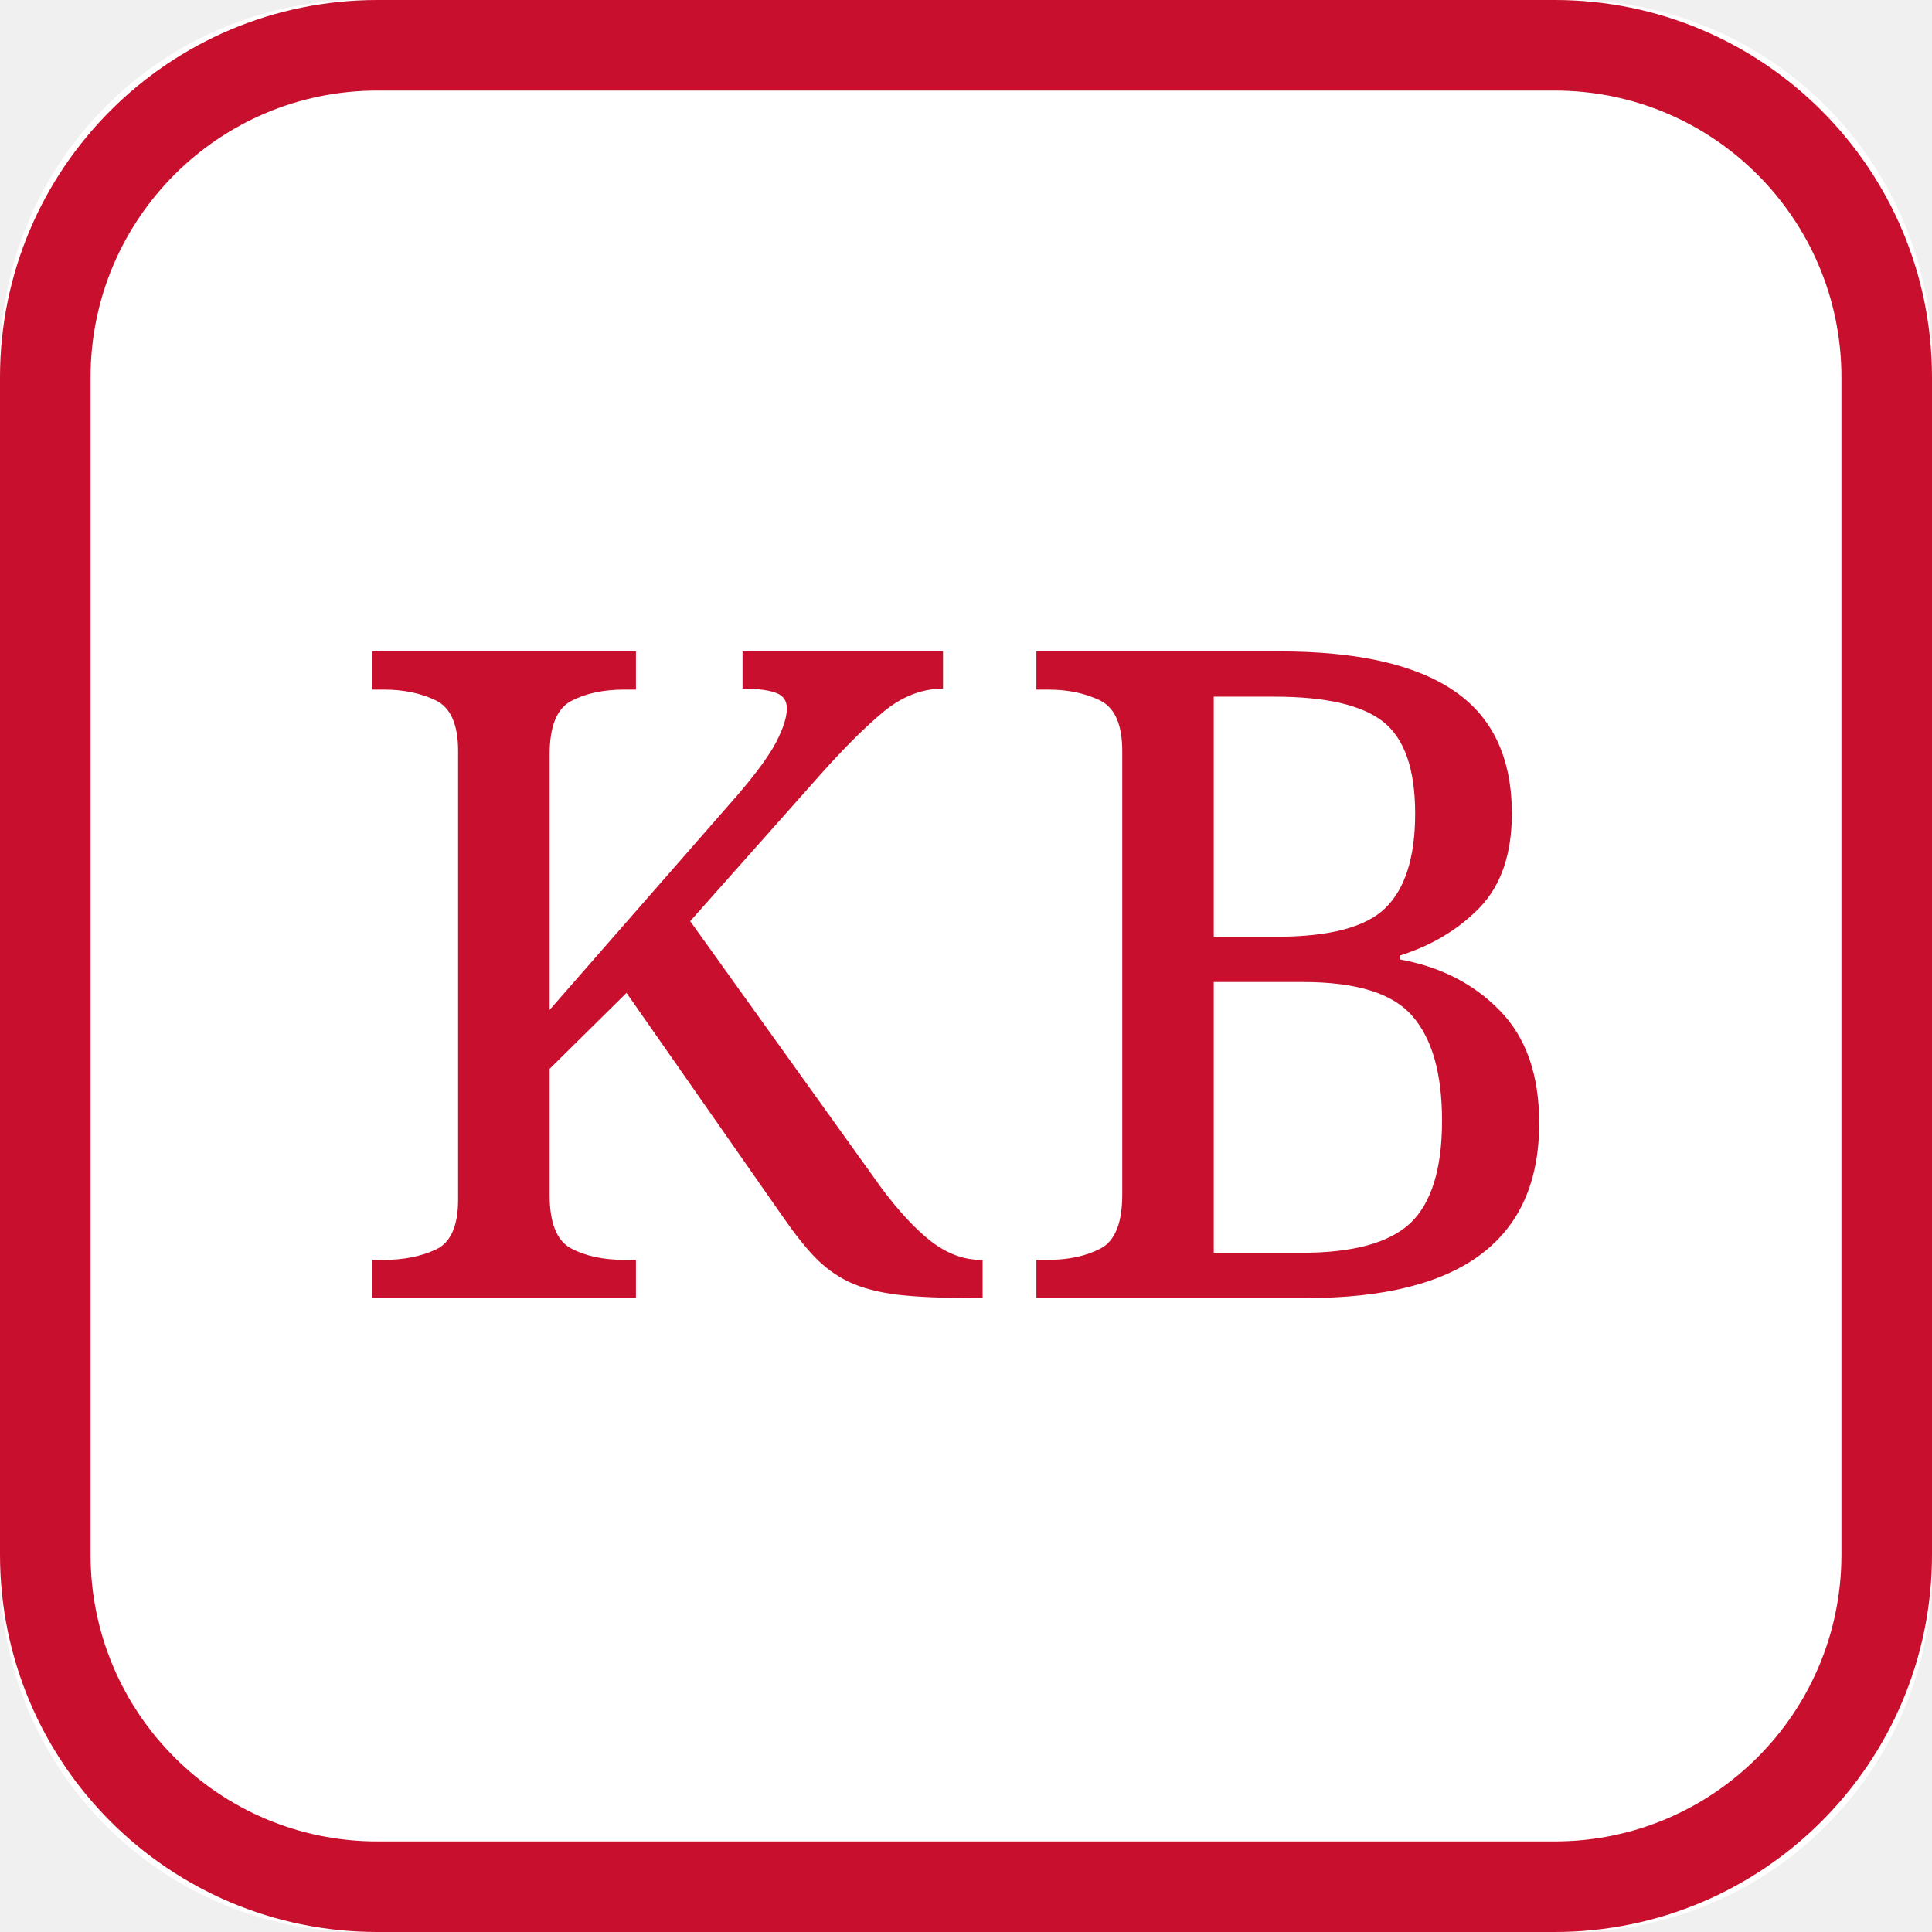
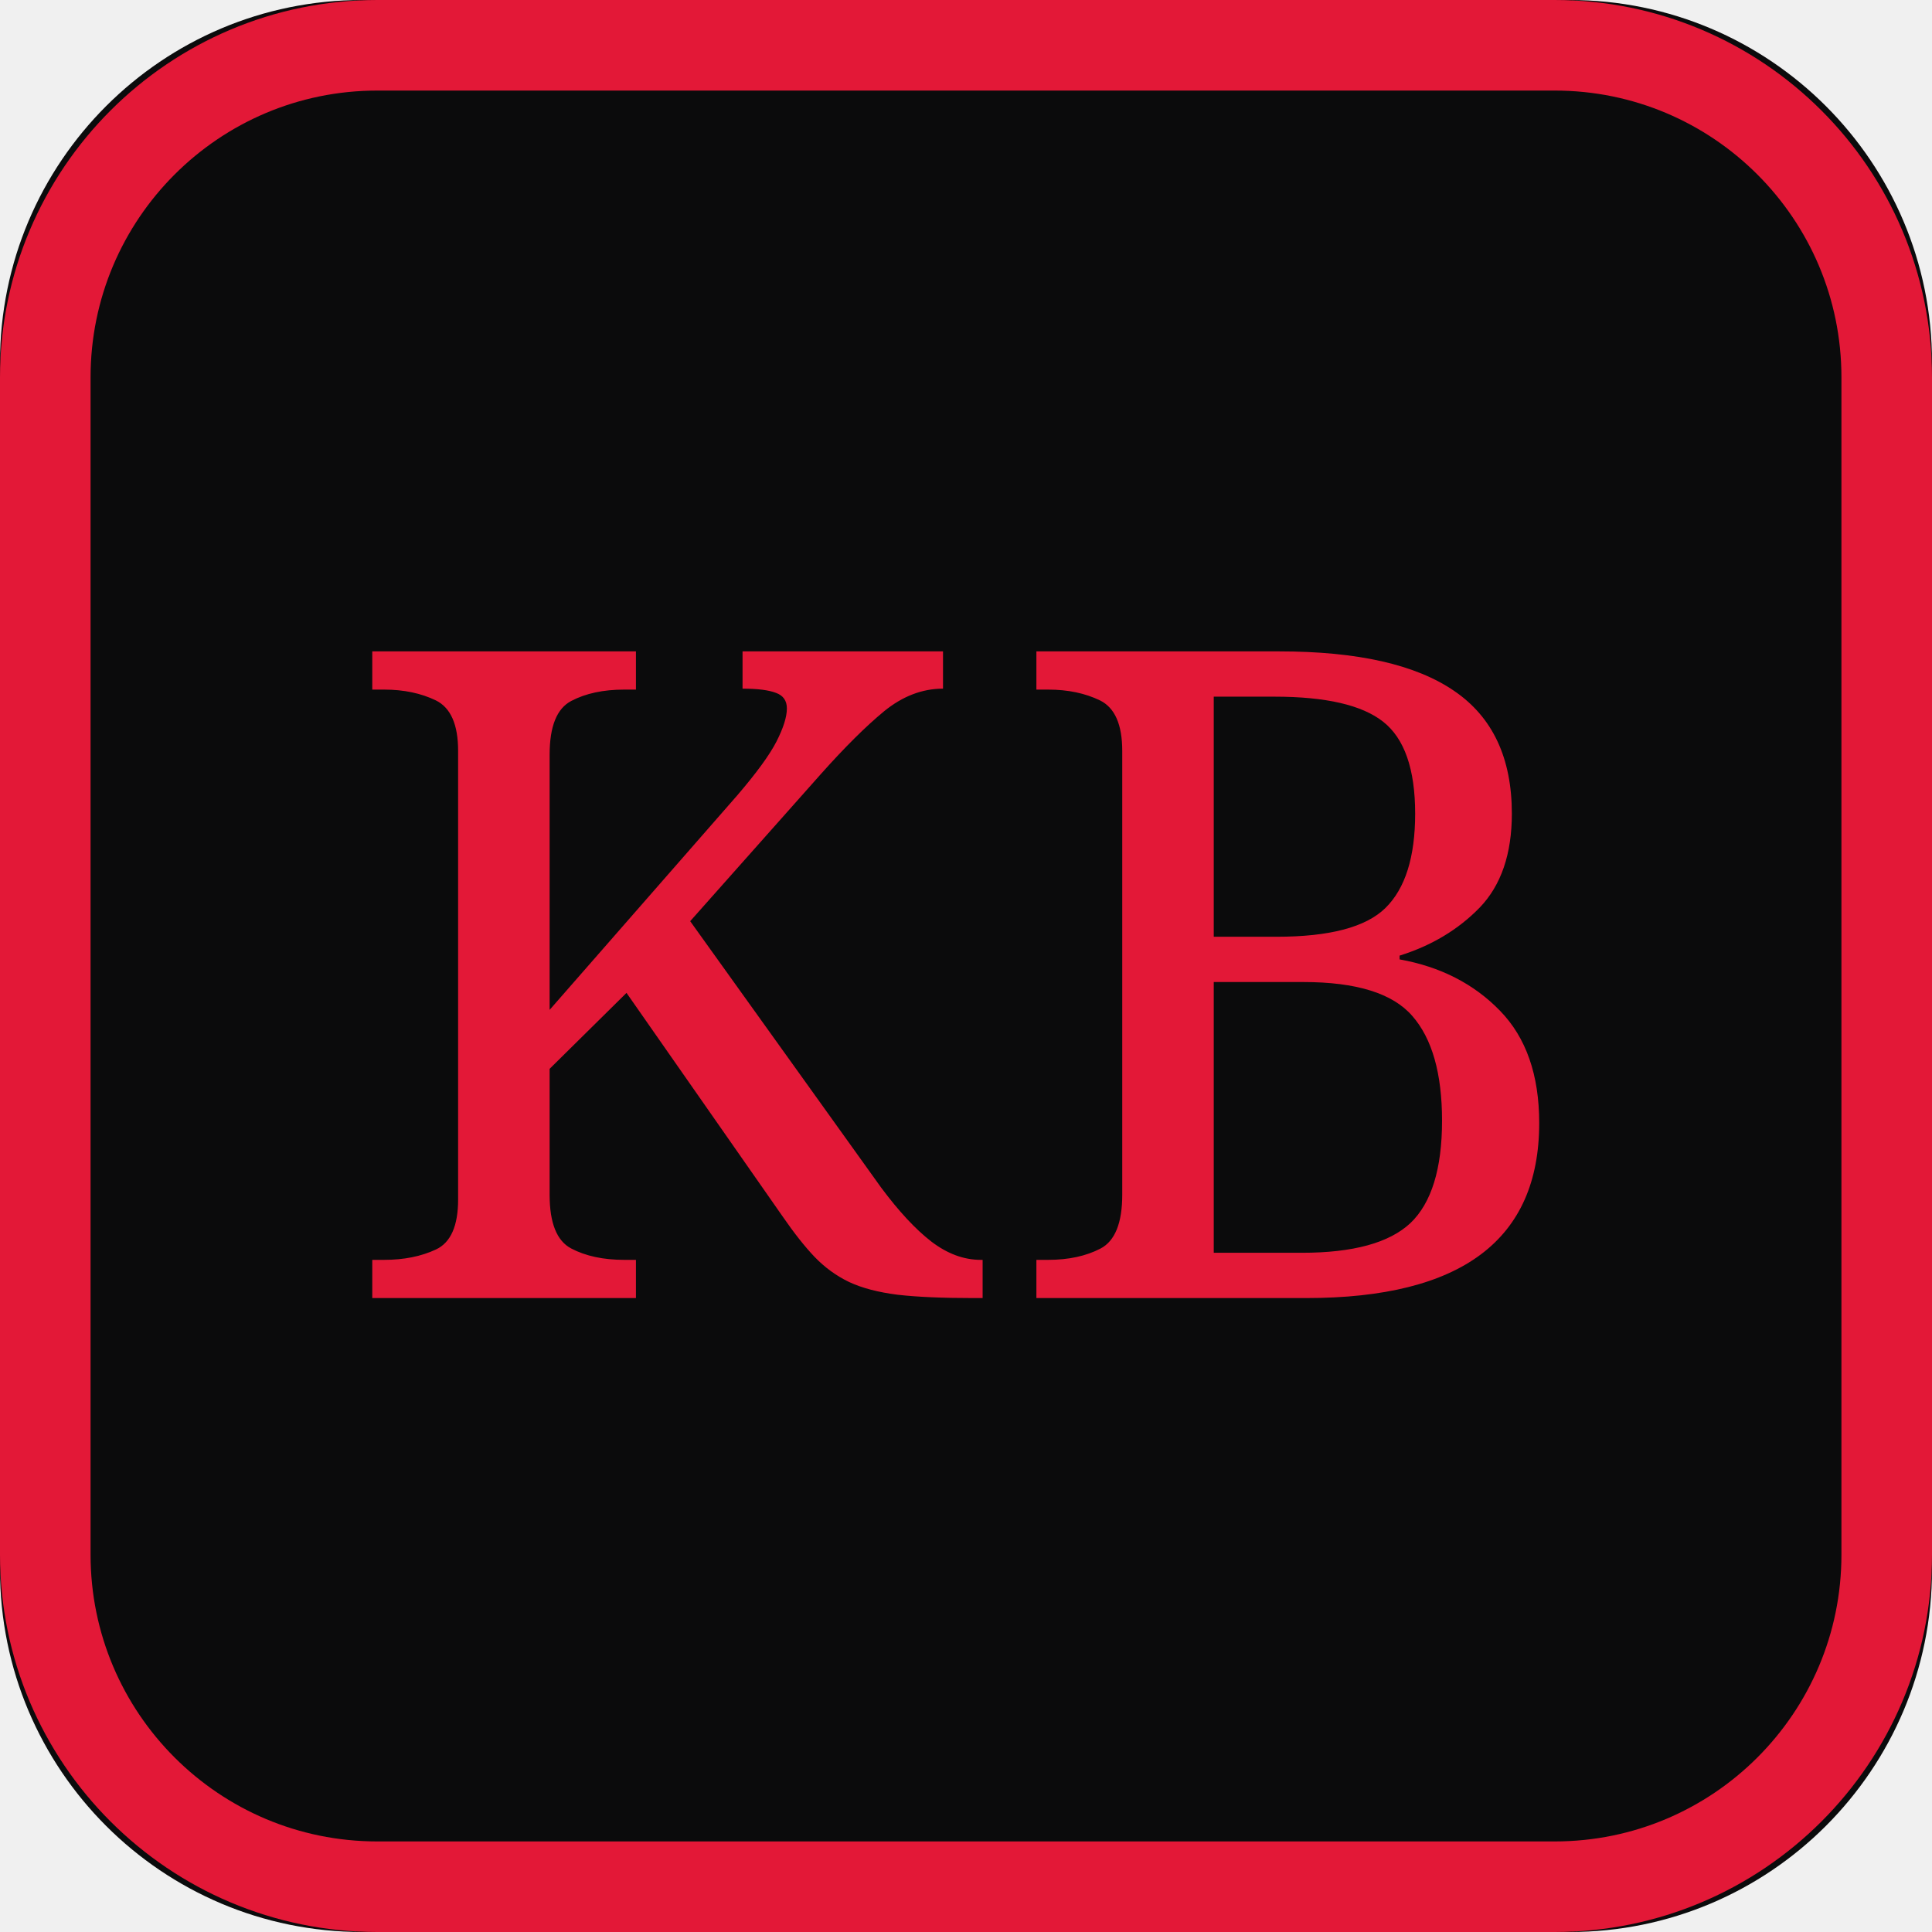
<svg xmlns="http://www.w3.org/2000/svg" viewBox="0 0 64 64" role="img" aria-label="Kailey Brown">
-   <rect width="64" height="64" rx="12" fill="#FFFFFF" />
-   <rect x="1.5" y="1.5" width="61" height="61" rx="11" fill="none" stroke="#C8102E" stroke-width="3" />
-   <text x="32" y="43" text-anchor="middle" font-family="Audrey, Jost, Georgia, serif" font-size="30" letter-spacing="1" fill="#C8102E">KB</text>
+   <rect width="64" height="64" rx="12" fill="#0B0B0C" />
+   <rect x="1.5" y="1.5" width="61" height="61" rx="11" fill="none" stroke="#E31837" stroke-width="3" />
+   <text x="32" y="43" text-anchor="middle" font-family="Audrey, Jost, Georgia, serif" font-size="30" letter-spacing="1" fill="#E31837">KB</text>
</svg>
